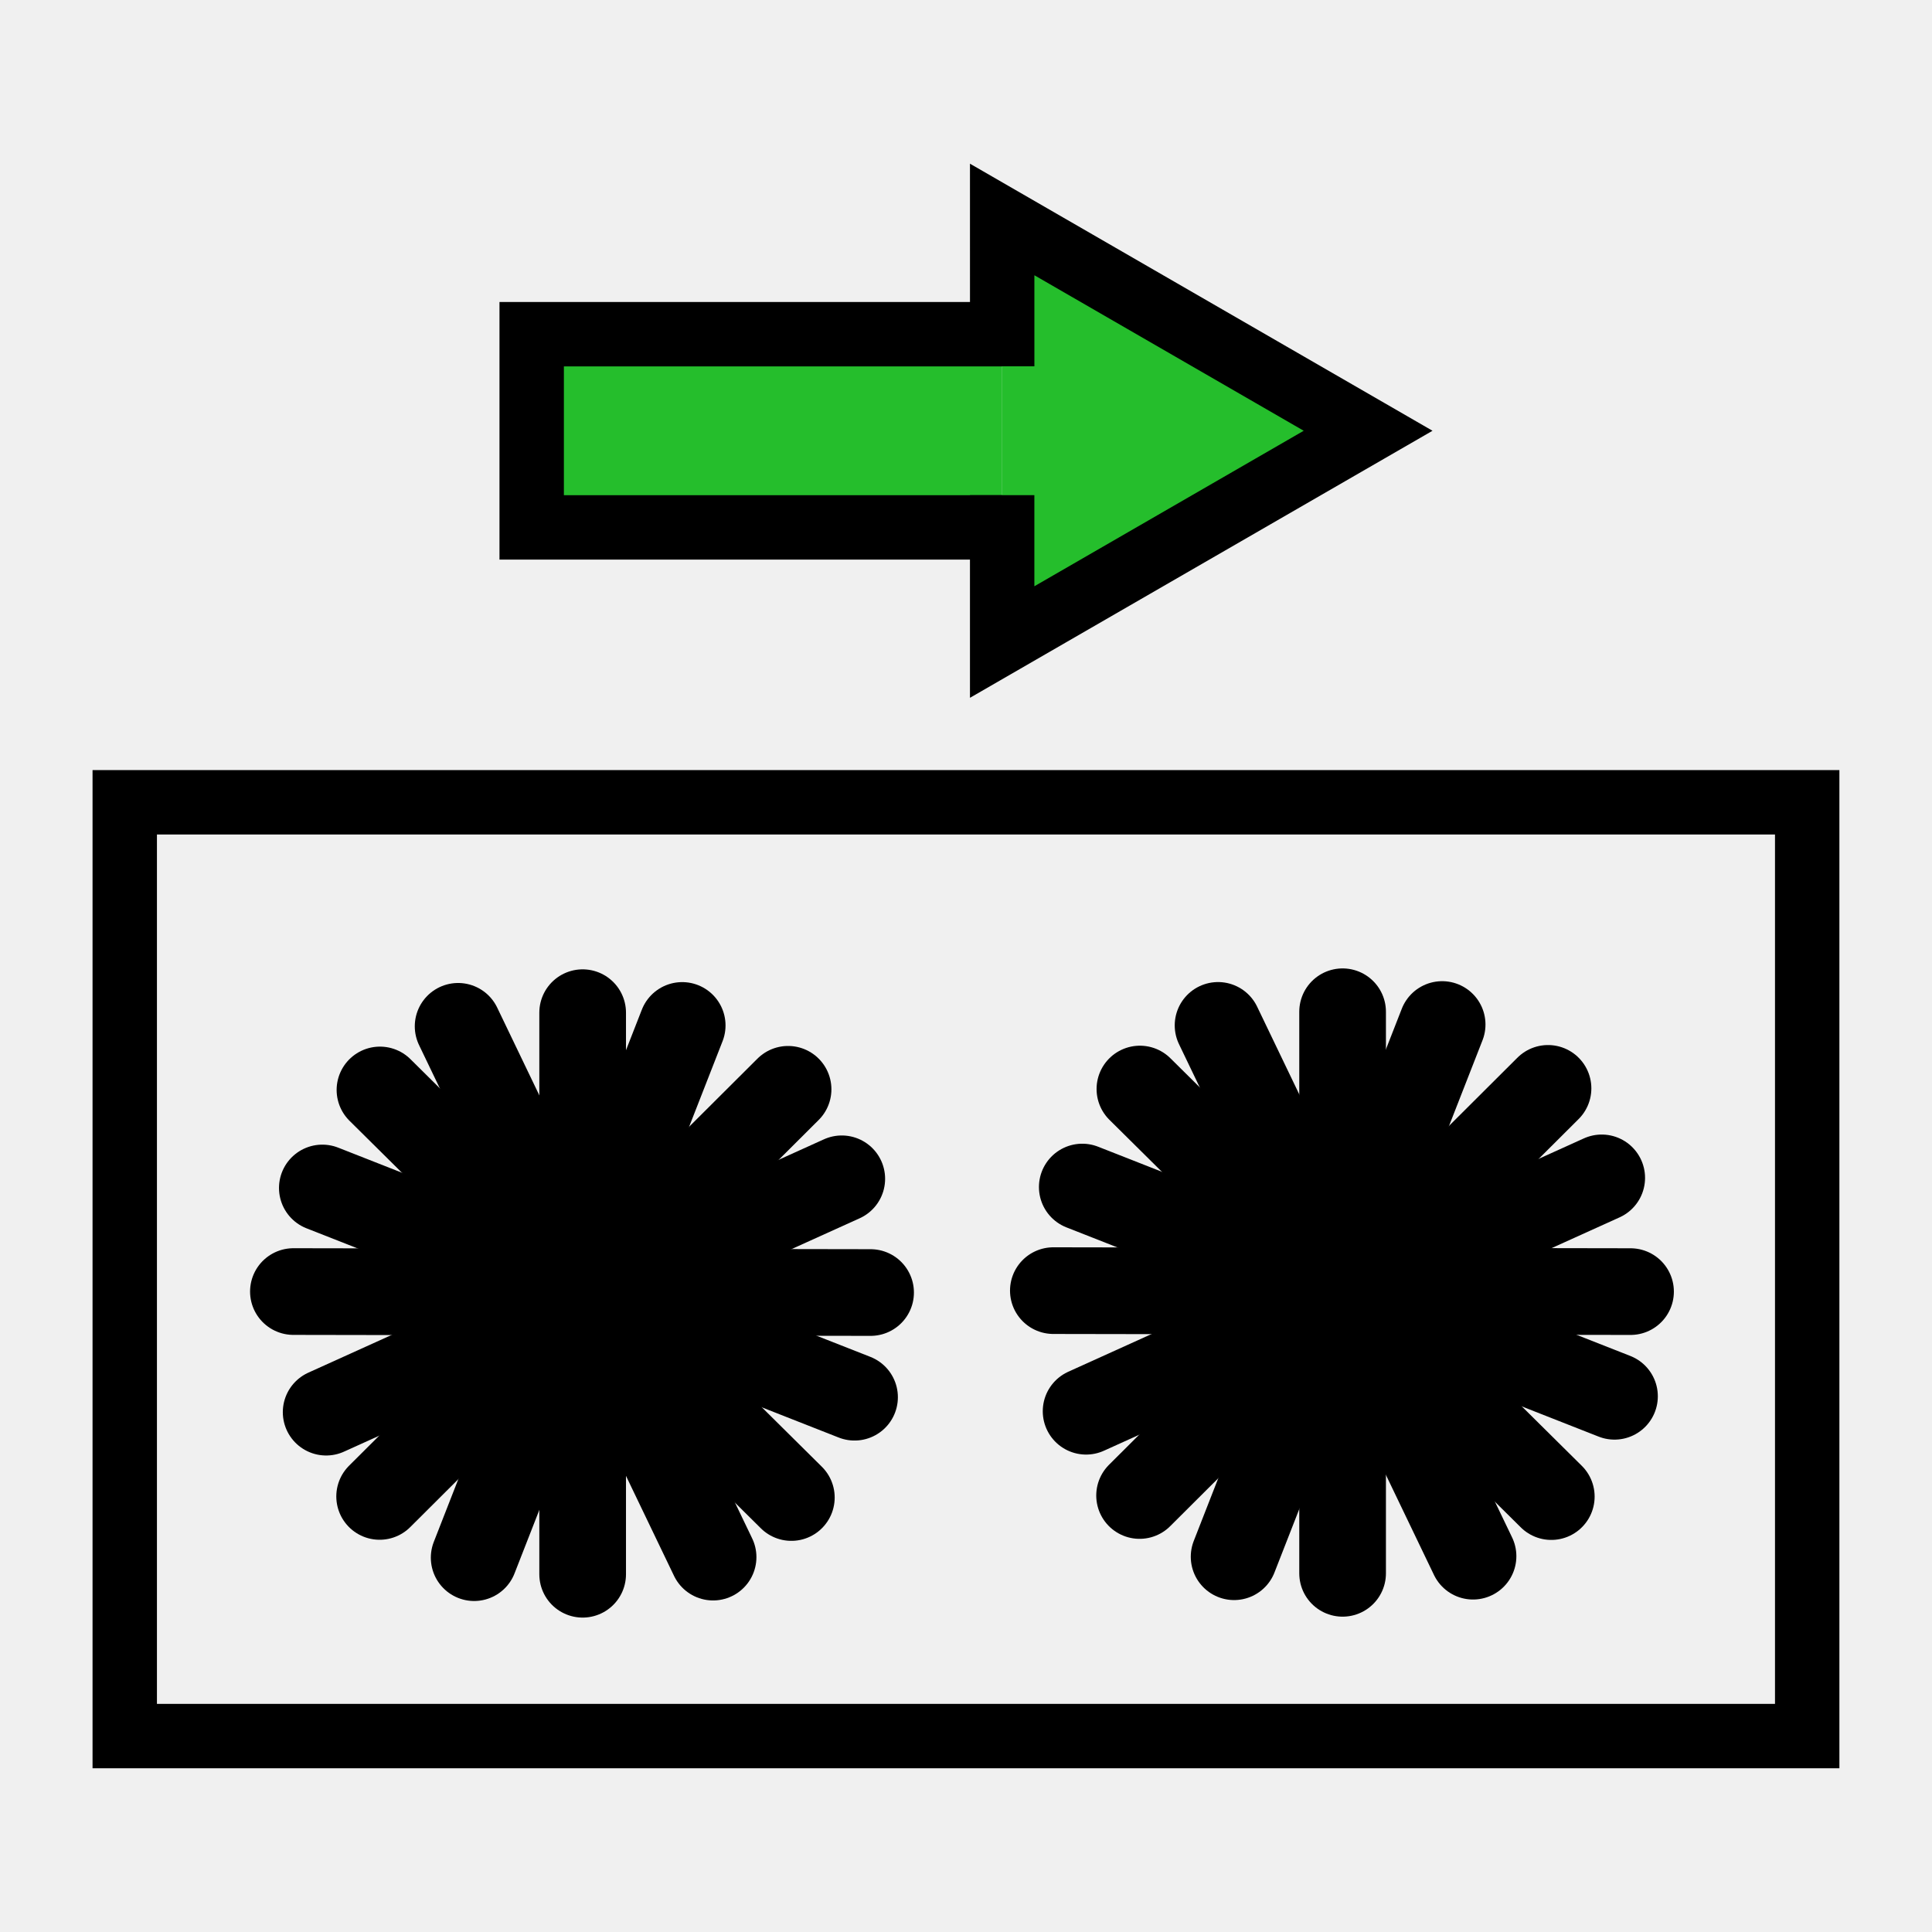
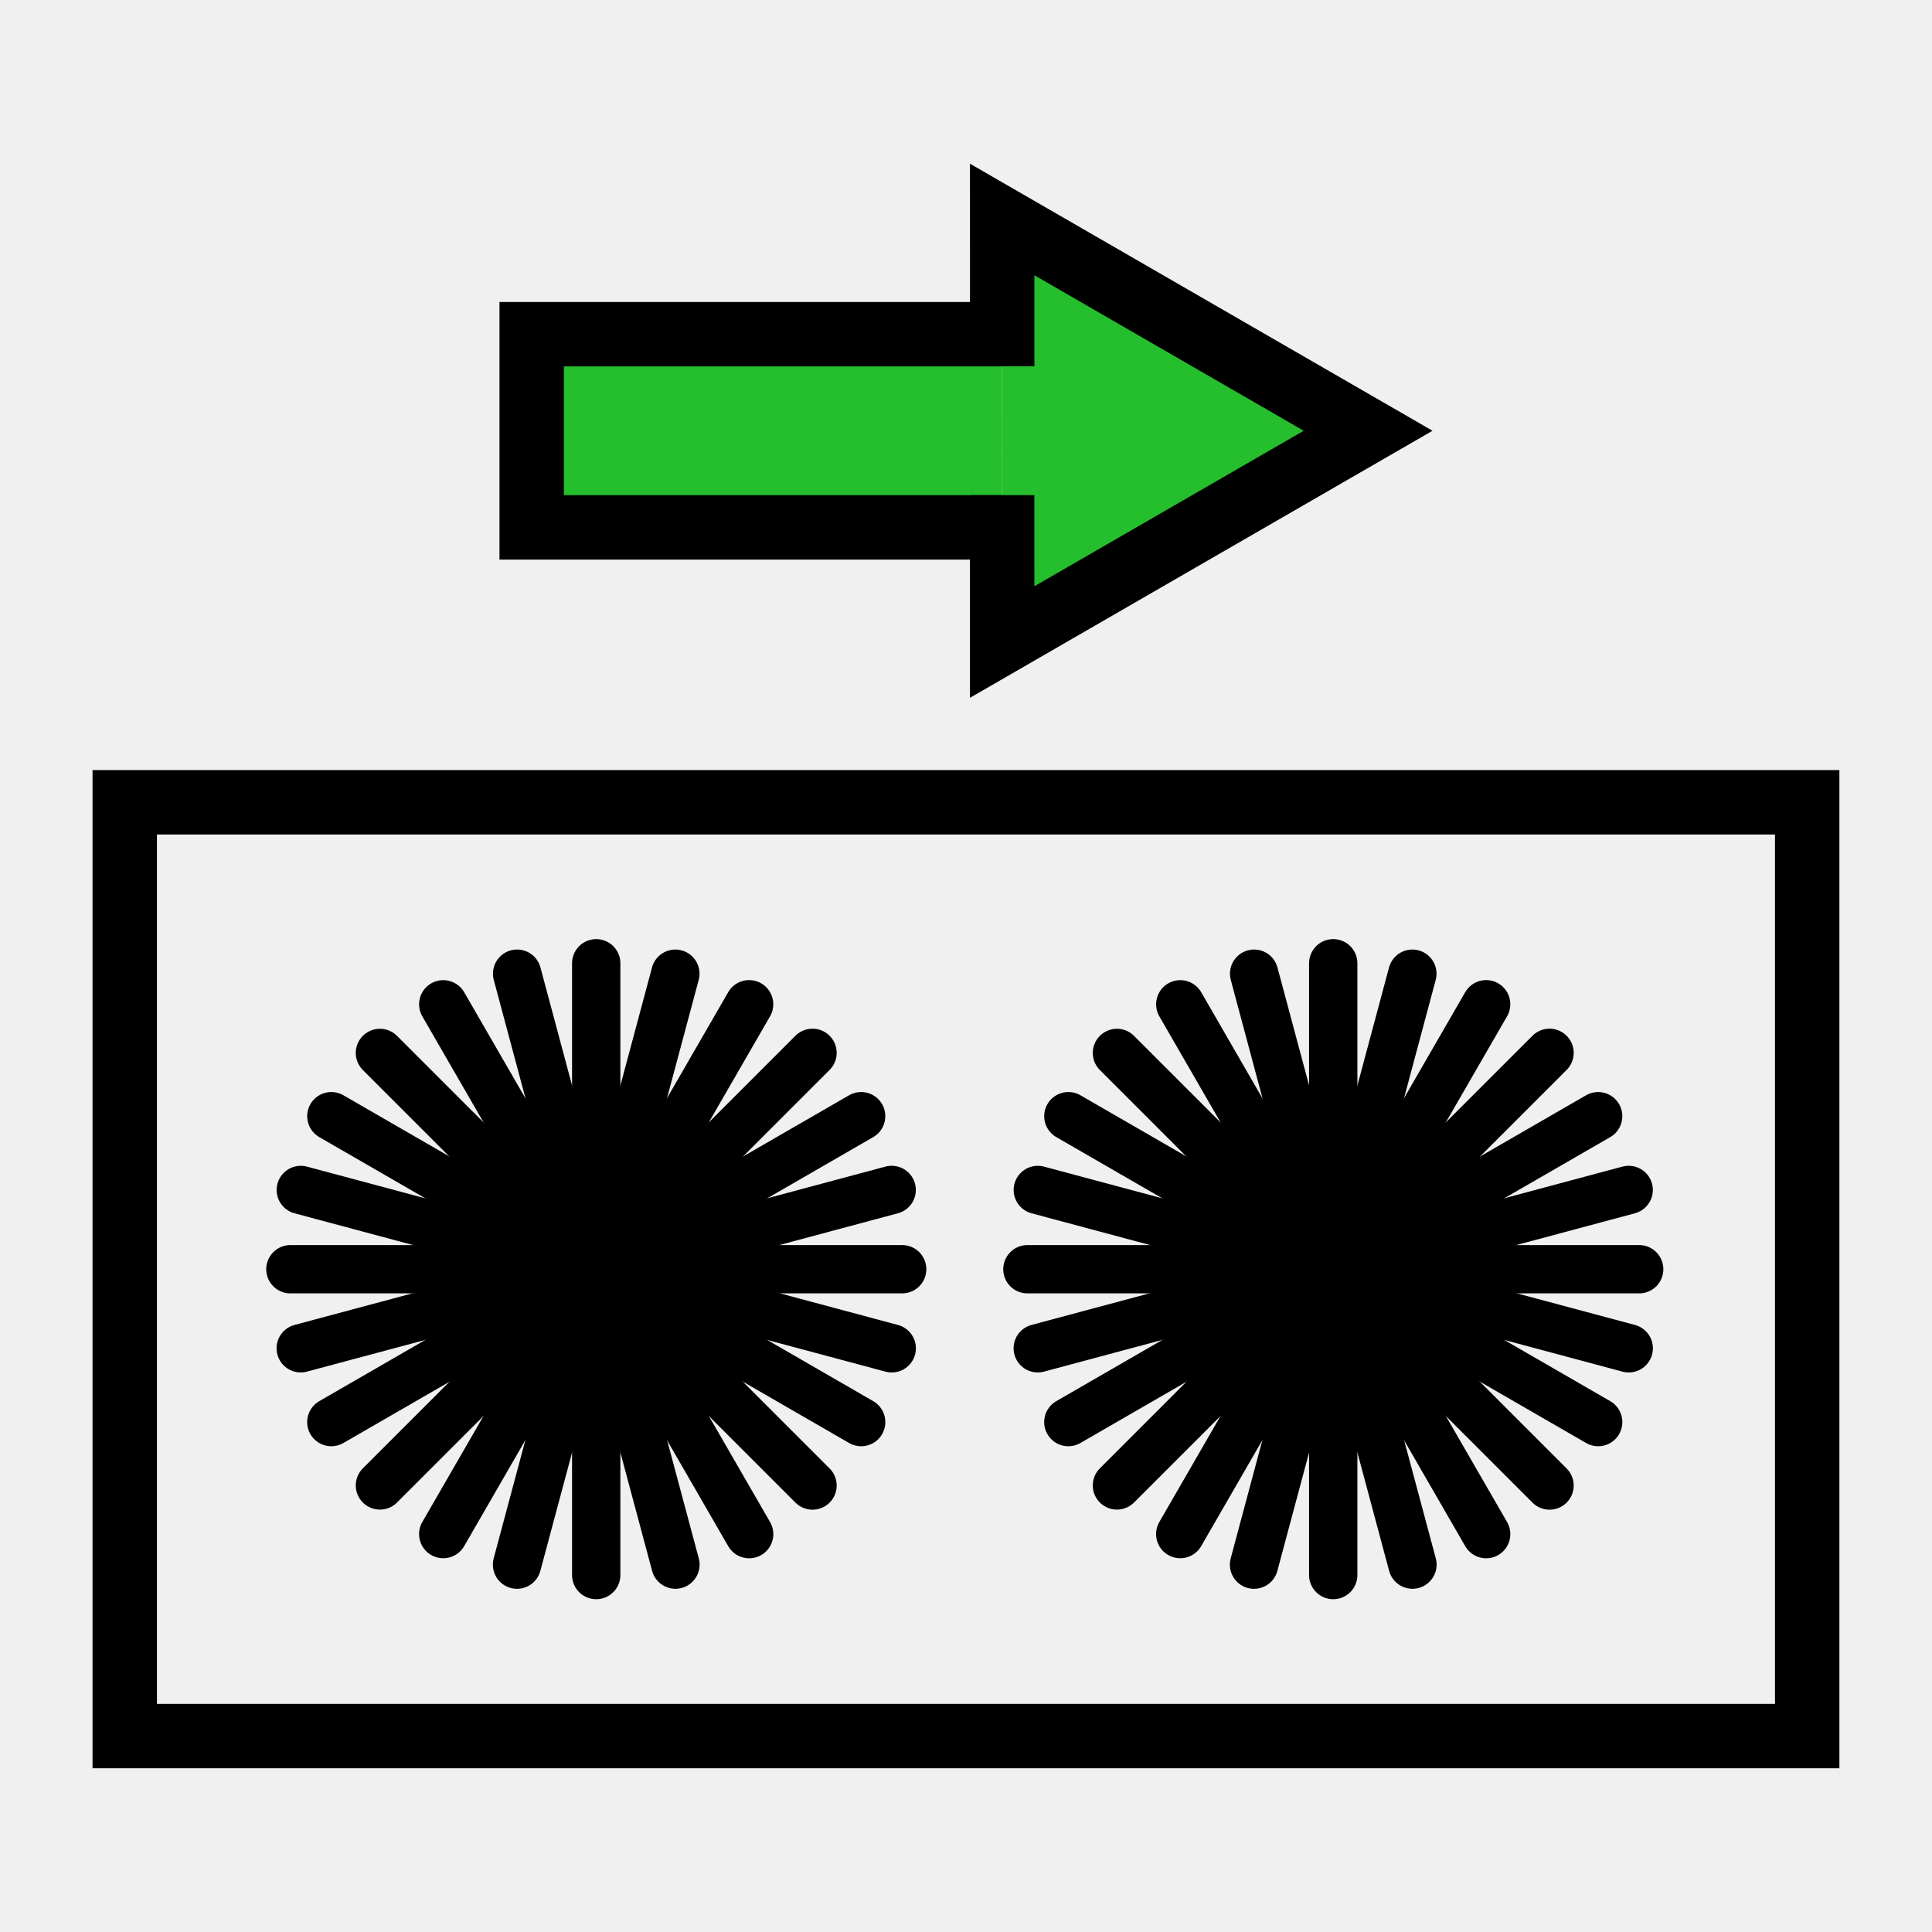
<svg xmlns="http://www.w3.org/2000/svg" width="60" height="60" viewBox="0 0 15.875 15.875" version="1.1" id="svg27652">
  <defs id="defs27649" />
  <g id="layer1" />
-   <g id="g45245-3" transform="matrix(0.8968783,0,0,0.8968783,-60.41205,-35.26051)">
-     <g id="g42857-9" transform="translate(-34.54081,-7.323551)" style="stroke-width:0.794;stroke-dasharray:none">
-       <path style="fill:#ffffff;fill-opacity:1;stroke:#000000;stroke-width:0.794;stroke-linecap:round;stroke-dasharray:none;stroke-opacity:1" d="m 107.237,55.916 v 5.145" id="path42833-4" />
-       <path style="fill:#ffffff;fill-opacity:1;stroke:#000000;stroke-width:0.794;stroke-linecap:round;stroke-dasharray:none;stroke-opacity:1" d="m 108.432,60.904 -2.336,-4.863" id="path42835-0" />
-       <path style="fill:#ffffff;fill-opacity:1;stroke:#000000;stroke-width:0.794;stroke-linecap:round;stroke-dasharray:none;stroke-opacity:1" d="m 106.243,60.909 1.906,-4.876" id="path42837-44" />
-       <path style="fill:#ffffff;fill-opacity:1;stroke:#000000;stroke-width:0.794;stroke-linecap:round;stroke-dasharray:none;stroke-opacity:1" d="m 109.149,60.358 -3.769,-3.734" id="path42839-6" />
-       <path style="fill:#ffffff;fill-opacity:1;stroke:#000000;stroke-width:0.794;stroke-linecap:round;stroke-dasharray:none;stroke-opacity:1" d="m 109.119,56.618 -3.742,3.73" id="path42841-7" />
-       <path style="fill:#ffffff;fill-opacity:1;stroke:#000000;stroke-width:0.794;stroke-linecap:round;stroke-dasharray:none;stroke-opacity:1" d="m 104.887,59.576 4.724,-2.138" id="path42843-7" />
-       <path style="fill:#ffffff;fill-opacity:1;stroke:#000000;stroke-width:0.794;stroke-linecap:round;stroke-dasharray:none;stroke-opacity:1" d="m 104.852,57.522 4.876,1.917" id="path42845-64" />
-       <path style="fill:#ffffff;fill-opacity:1;stroke:#000000;stroke-width:0.794;stroke-linecap:round;stroke-dasharray:none;stroke-opacity:1" d="m 104.587,58.471 5.288,0.009" id="path42847-77" />
+   <g id="g45245-3-0" transform="matrix(0.8968783,0,0,0.8968783,-60.41205,-35.26051)">
+     <rect style="fill:none;fill-opacity:1;stroke:#000000;stroke-width:0.59;stroke-linecap:butt;stroke-linejoin:miter;stroke-dasharray:none;stroke-dashoffset:0;stroke-opacity:1;paint-order:stroke markers fill" id="rect54982-0" width="15.414" height="8.555" x="68.501" y="46.665" />
+     <g id="g24917-9-9" style="fill:#25be2c;fill-opacity:1" transform="matrix(-0.2950047,0,0,0.2950047,175.3458,-84.41885)">
+       <path id="rect24718-3-9" style="opacity:1;fill:#25be2c;fill-opacity:1;stroke:#000000;stroke-width:2;stroke-dasharray:none;stroke-opacity:1" d="m 334.931,430.808 v -1 0 h 14.611 v 6 h -14.611 l -1e-5,-1" />
+       <path id="path24779-8-5" style="opacity:1;fill:#25be2c;fill-opacity:1;stroke:#000000;stroke-width:2;stroke-dasharray:none;stroke-opacity:1" d="m 350.263,451.211 2.281,3.951 h -13.123 l 6.561,-11.365 v 0 l 2.28,3.95" transform="rotate(30,373.2089,414.3986)" />
    </g>
-     <g id="g42857-3-0" transform="translate(-27.57846,-7.332032)" style="stroke-width:0.794;stroke-dasharray:none">
-       <path style="fill:#ffffff;fill-opacity:1;stroke:#000000;stroke-width:0.794;stroke-linecap:round;stroke-dasharray:none;stroke-opacity:1" d="m 107.237,55.916 v 5.145" id="path42833-5-5" />
-       <path style="fill:#ffffff;fill-opacity:1;stroke:#000000;stroke-width:0.794;stroke-linecap:round;stroke-dasharray:none;stroke-opacity:1" d="m 108.432,60.904 -2.336,-4.863" id="path42835-1-5" />
-       <path style="fill:#ffffff;fill-opacity:1;stroke:#000000;stroke-width:0.794;stroke-linecap:round;stroke-dasharray:none;stroke-opacity:1" d="m 106.243,60.909 1.906,-4.876" id="path42837-1-5" />
-       <path style="fill:#ffffff;fill-opacity:1;stroke:#000000;stroke-width:0.794;stroke-linecap:round;stroke-dasharray:none;stroke-opacity:1" d="m 109.149,60.358 -3.769,-3.734" id="path42839-5-7" />
-       <path style="fill:#ffffff;fill-opacity:1;stroke:#000000;stroke-width:0.794;stroke-linecap:round;stroke-dasharray:none;stroke-opacity:1" d="m 109.119,56.618 -3.742,3.73" id="path42841-3-7" />
-       <path style="fill:#ffffff;fill-opacity:1;stroke:#000000;stroke-width:0.794;stroke-linecap:round;stroke-dasharray:none;stroke-opacity:1" d="m 104.887,59.576 4.724,-2.138" id="path42843-8-6" />
-       <path style="fill:#ffffff;fill-opacity:1;stroke:#000000;stroke-width:0.794;stroke-linecap:round;stroke-dasharray:none;stroke-opacity:1" d="m 104.852,57.522 4.876,1.917" id="path42845-0-0" />
-       <path style="fill:#ffffff;fill-opacity:1;stroke:#000000;stroke-width:0.794;stroke-linecap:round;stroke-dasharray:none;stroke-opacity:1" d="m 104.587,58.471 5.288,0.009" id="path42847-7-2" />
+     <g id="g2975-4-1-9-1-3" transform="matrix(0.7884088,0.7884088,-0.7884088,0.7884088,68.74515,-64.80616)" style="stroke-width:0.397;stroke-dasharray:none">
+       <path style="fill:none;stroke:#000000;stroke-width:0.397;stroke-linecap:round;stroke-dasharray:none;stroke-opacity:1;paint-order:stroke markers fill" d="M 80.273,64.026 V 69.053" id="path2424-5-3-5-1-4" />
+       <path style="fill:none;stroke:#000000;stroke-width:0.397;stroke-linecap:round;stroke-dasharray:none;stroke-opacity:1;paint-order:stroke markers fill" d="M 80.273,64.026 V 69.053" id="path2424-55-6-6" transform="rotate(15,80.27325,66.5395)" />
+       <path style="fill:none;stroke:#000000;stroke-width:0.397;stroke-linecap:round;stroke-dasharray:none;stroke-opacity:1;paint-order:stroke markers fill" d="M 80.273,64.026 V 69.053" id="path2424-5-6-9-7" transform="rotate(60,80.27326,66.53951)" />
+       <path style="fill:none;stroke:#000000;stroke-width:0.397;stroke-linecap:round;stroke-dasharray:none;stroke-opacity:1;paint-order:stroke markers fill" d="M 80.273,64.026 V 69.053" id="path2424-5-2-5-4-3" transform="rotate(120,80.27326,66.53951)" />
+       <path style="fill:none;stroke:#000000;stroke-width:0.397;stroke-linecap:round;stroke-dasharray:none;stroke-opacity:1;paint-order:stroke markers fill" d="M 82.787,66.54 H 77.76" id="path2426-0-2-8" transform="rotate(15,80.27325,66.5395)" />
+       <path style="fill:none;stroke:#000000;stroke-width:0.397;stroke-linecap:round;stroke-dasharray:none;stroke-opacity:1;paint-order:stroke markers fill" d="M 82.787,66.54 H 77.76" id="path2426-7-8-9-8" transform="rotate(60,80.27326,66.53951)" />
+       <path style="fill:none;stroke:#000000;stroke-width:0.397;stroke-linecap:round;stroke-dasharray:none;stroke-opacity:1;paint-order:stroke markers fill" d="M 80.273,64.026 V 69.053" id="path2424-1-2-4-0" transform="rotate(75,80.27326,66.53951)" />
+       <path style="fill:none;stroke:#000000;stroke-width:0.397;stroke-linecap:round;stroke-dasharray:none;stroke-opacity:1;paint-order:stroke markers fill" d="M 82.787,66.54 H 77.76" id="path2426-71-8-5-7" transform="rotate(75,80.27326,66.53951)" />
+       <path style="fill:none;stroke:#000000;stroke-width:0.397;stroke-linecap:round;stroke-dasharray:none;stroke-opacity:1;paint-order:stroke markers fill" d="M 82.787,66.54 H 77.76" id="path2426-7-28-7-1-5" transform="rotate(120,80.27326,66.53951)" />
+       <path style="fill:none;stroke:#000000;stroke-width:0.397;stroke-linecap:round;stroke-dasharray:none;stroke-opacity:1;paint-order:stroke markers fill" d="M 80.273,64.026 V 69.053" id="path2424-2-7-5-8" transform="rotate(-45,80.27326,66.53951)" />
+       <path style="fill:none;stroke:#000000;stroke-width:0.397;stroke-linecap:round;stroke-dasharray:none;stroke-opacity:1;paint-order:stroke markers fill" d="M 82.787,66.54 H 77.76" id="path2426-8-0-8-3" transform="rotate(-45,80.27326,66.53951)" />
+       <path style="fill:none;stroke:#000000;stroke-width:0.397;stroke-linecap:round;stroke-dasharray:none;stroke-opacity:1;paint-order:stroke markers fill" d="M 82.787,66.54 H 77.76" id="path2426-7-2-3-1-51" />
    </g>
-     <rect style="fill:none;fill-opacity:1;stroke:#000000;stroke-width:0.59;stroke-linecap:butt;stroke-linejoin:miter;stroke-dasharray:none;stroke-dashoffset:0;stroke-opacity:1;paint-order:stroke markers fill" id="rect54982" width="15.414" height="8.555" x="68.501" y="46.665" />
-     <g id="g24917-9" style="fill:#25be2c;fill-opacity:1" transform="matrix(-0.2950047,0,0,0.2950047,175.3458,-84.41885)">
-       <path id="rect24718-3" style="opacity:1;fill:#25be2c;fill-opacity:1;stroke:#000000;stroke-width:2;stroke-dasharray:none;stroke-opacity:1" d="m 334.931,430.808 v -1 0 h 14.611 v 6 h -14.611 l -1e-5,-1" />
-       <path id="path24779-8" style="opacity:1;fill:#25be2c;fill-opacity:1;stroke:#000000;stroke-width:2;stroke-dasharray:none;stroke-opacity:1" d="m 350.263,451.211 2.281,3.951 h -13.123 l 6.561,-11.365 v 0 l 2.28,3.95" transform="rotate(30,373.2089,414.3986)" />
+     <g id="g2975-4-1-9-1-4" transform="matrix(0.7884088,0.7884088,-0.7884088,0.7884088,61.99292,-64.80615)" style="stroke-width:0.397;stroke-dasharray:none">
+       <path style="fill:none;stroke:#000000;stroke-width:0.397;stroke-linecap:round;stroke-dasharray:none;stroke-opacity:1;paint-order:stroke markers fill" d="M 80.273,64.026 V 69.053" id="path2424-5-3-5-1-6" />
+       <path style="fill:none;stroke:#000000;stroke-width:0.397;stroke-linecap:round;stroke-dasharray:none;stroke-opacity:1;paint-order:stroke markers fill" d="M 80.273,64.026 V 69.053" id="path2424-55-6-5" transform="rotate(15,80.27325,66.5395)" />
+       <path style="fill:none;stroke:#000000;stroke-width:0.397;stroke-linecap:round;stroke-dasharray:none;stroke-opacity:1;paint-order:stroke markers fill" d="M 80.273,64.026 V 69.053" id="path2424-5-6-9-4" transform="rotate(60,80.27326,66.53951)" />
+       <path style="fill:none;stroke:#000000;stroke-width:0.397;stroke-linecap:round;stroke-dasharray:none;stroke-opacity:1;paint-order:stroke markers fill" d="M 80.273,64.026 V 69.053" id="path2424-5-2-5-4-0" transform="rotate(120,80.27326,66.53951)" />
+       <path style="fill:none;stroke:#000000;stroke-width:0.397;stroke-linecap:round;stroke-dasharray:none;stroke-opacity:1;paint-order:stroke markers fill" d="M 82.787,66.54 H 77.76" id="path2426-0-2-7" transform="rotate(15,80.27325,66.5395)" />
+       <path style="fill:none;stroke:#000000;stroke-width:0.397;stroke-linecap:round;stroke-dasharray:none;stroke-opacity:1;paint-order:stroke markers fill" d="M 82.787,66.54 H 77.76" id="path2426-7-8-9-87" transform="rotate(60,80.27326,66.53951)" />
+       <path style="fill:none;stroke:#000000;stroke-width:0.397;stroke-linecap:round;stroke-dasharray:none;stroke-opacity:1;paint-order:stroke markers fill" d="M 80.273,64.026 V 69.053" id="path2424-1-2-4-80" transform="rotate(75,80.27326,66.53951)" />
+       <path style="fill:none;stroke:#000000;stroke-width:0.397;stroke-linecap:round;stroke-dasharray:none;stroke-opacity:1;paint-order:stroke markers fill" d="M 82.787,66.54 H 77.76" id="path2426-71-8-5-2" transform="rotate(75,80.27326,66.53951)" />
+       <path style="fill:none;stroke:#000000;stroke-width:0.397;stroke-linecap:round;stroke-dasharray:none;stroke-opacity:1;paint-order:stroke markers fill" d="M 82.787,66.54 H 77.76" id="path2426-7-28-7-1-52" transform="rotate(120,80.27326,66.53951)" />
+       <path style="fill:none;stroke:#000000;stroke-width:0.397;stroke-linecap:round;stroke-dasharray:none;stroke-opacity:1;paint-order:stroke markers fill" d="M 80.273,64.026 V 69.053" id="path2424-2-7-5-1" transform="rotate(-45,80.27326,66.53951)" />
+       <path style="fill:none;stroke:#000000;stroke-width:0.397;stroke-linecap:round;stroke-dasharray:none;stroke-opacity:1;paint-order:stroke markers fill" d="M 82.787,66.54 H 77.76" id="path2426-8-0-8-35" transform="rotate(-45,80.27326,66.53951)" />
+       <path style="fill:none;stroke:#000000;stroke-width:0.397;stroke-linecap:round;stroke-dasharray:none;stroke-opacity:1;paint-order:stroke markers fill" d="M 82.787,66.54 H 77.76" id="path2426-7-2-3-1-6" />
    </g>
  </g>
</svg>
